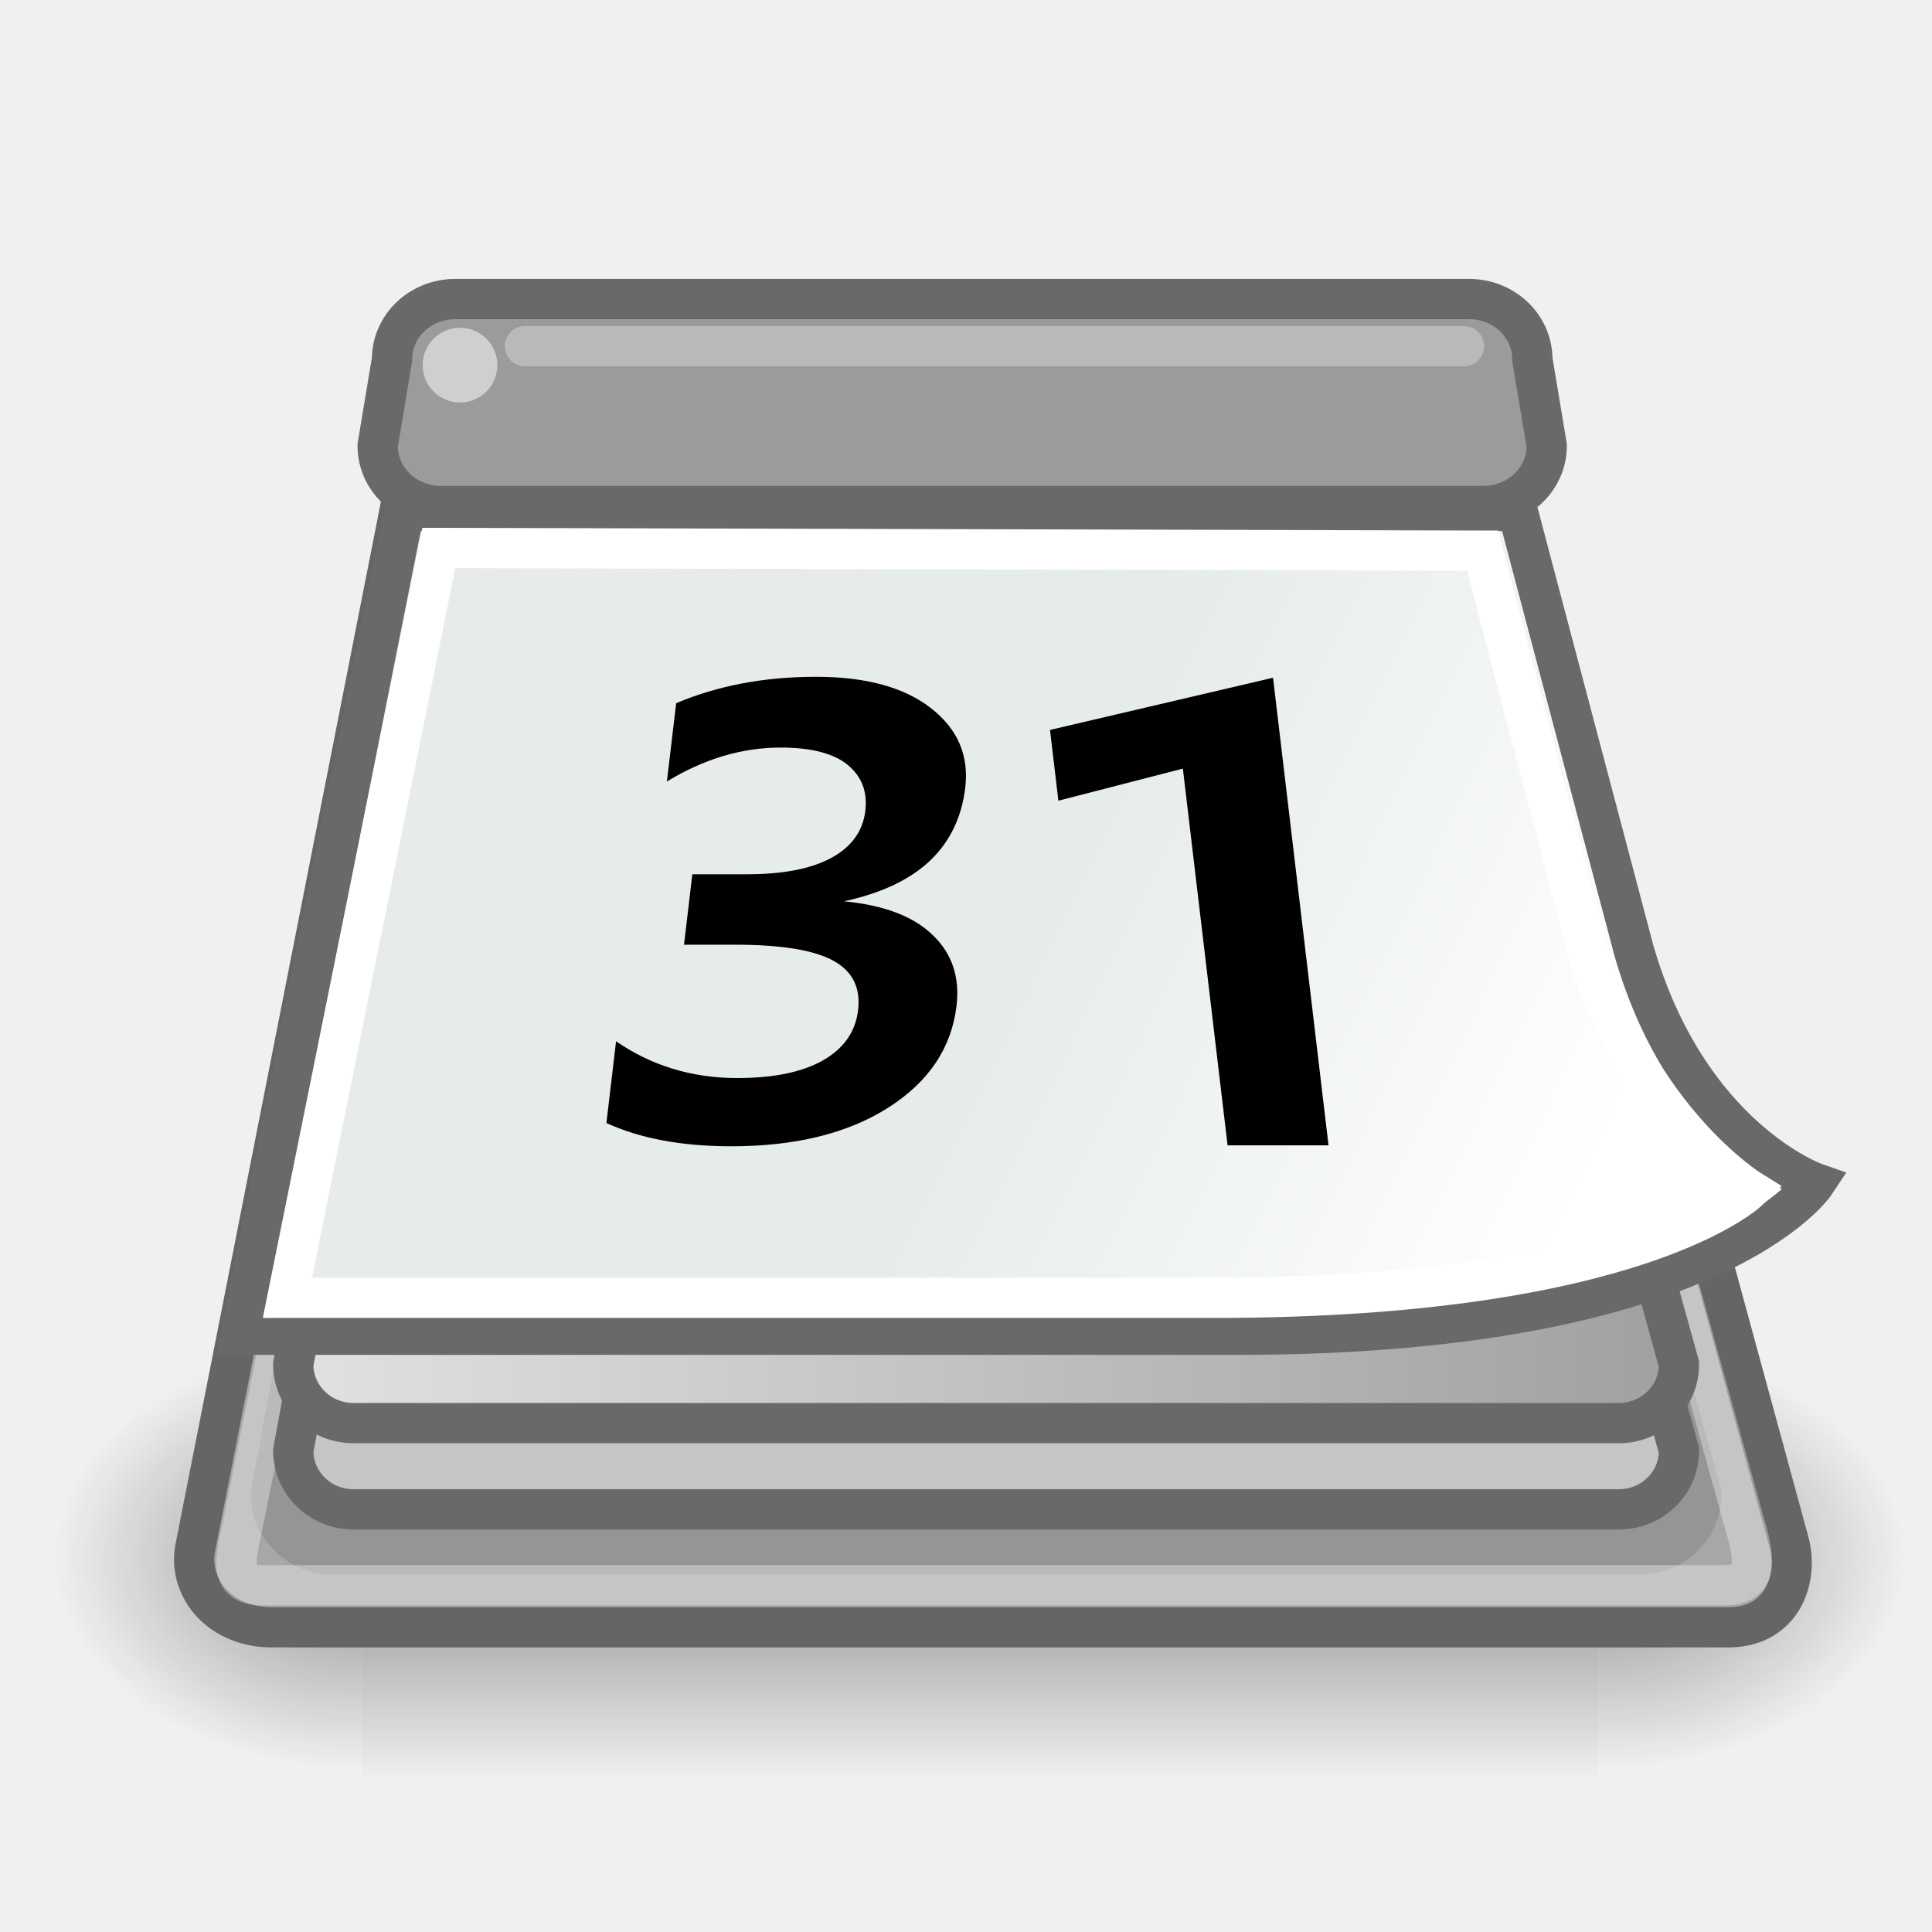
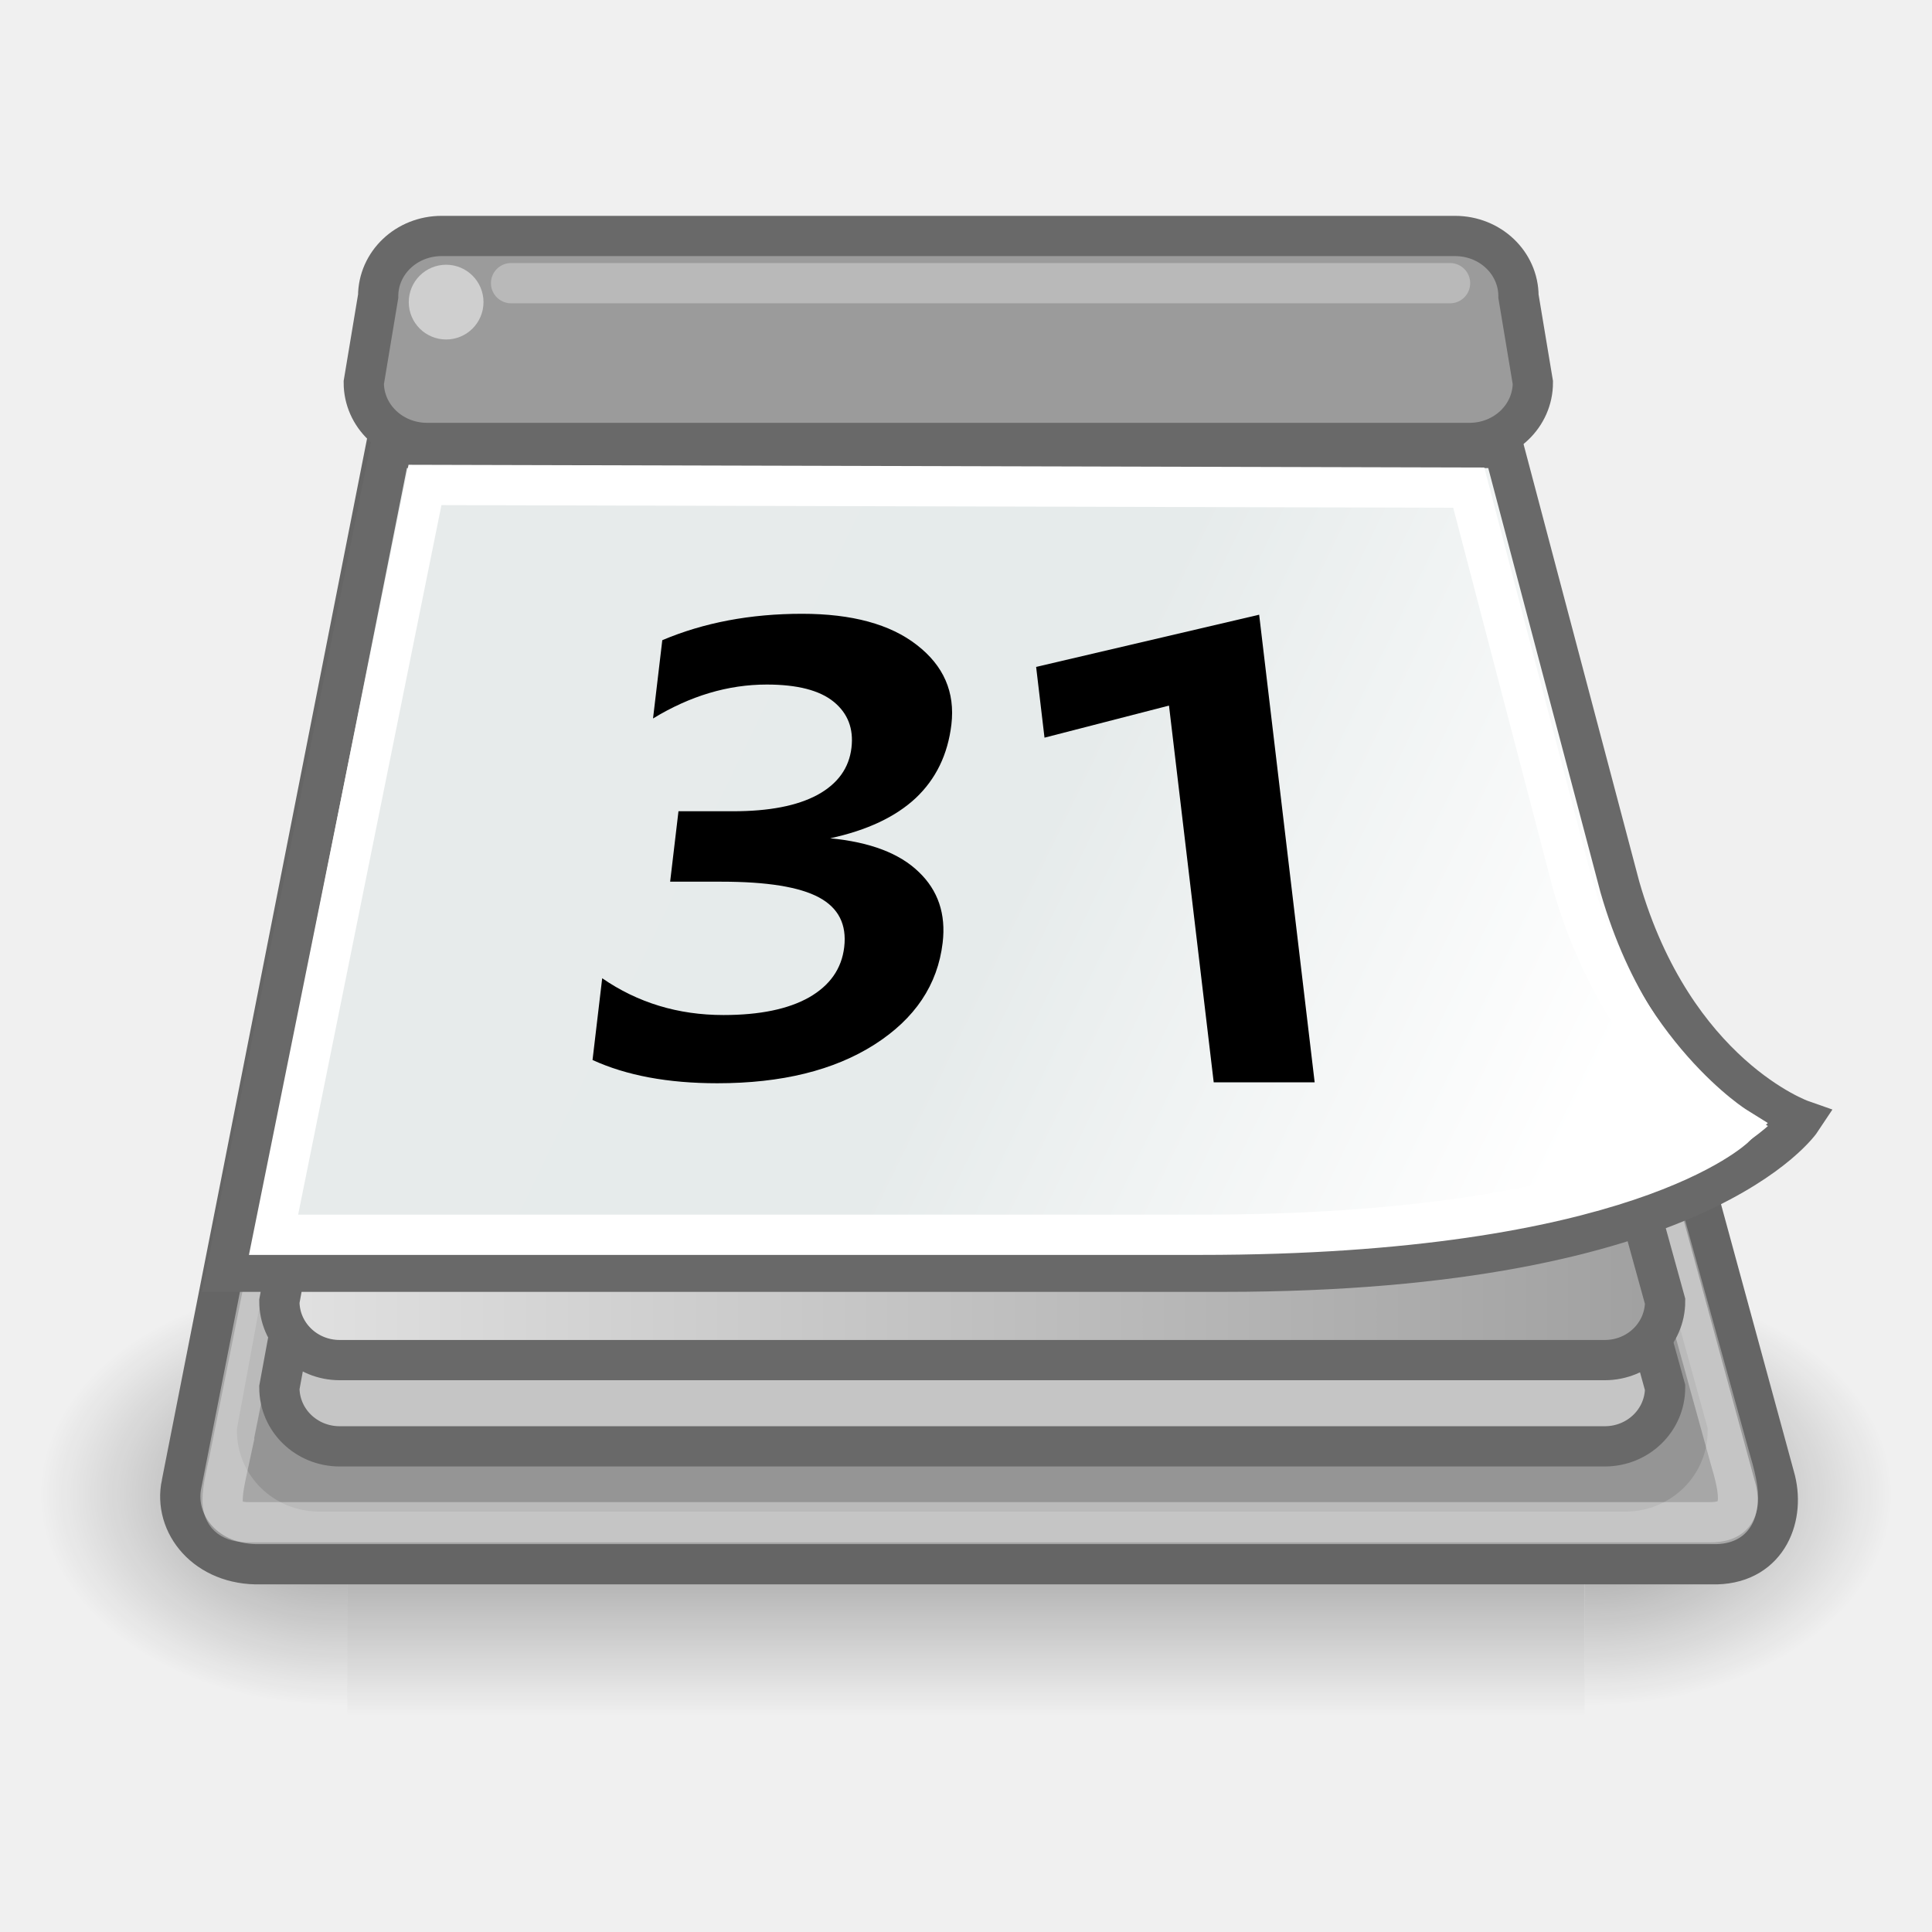
- <svg xmlns="http://www.w3.org/2000/svg" xmlns:xlink="http://www.w3.org/1999/xlink" id="svg1288" viewBox="0 0 48 48">
+ <svg xmlns="http://www.w3.org/2000/svg" xmlns:xlink="http://www.w3.org/1999/xlink" id="svg1288" viewBox="0 0 256 256" version="1.1" width="100%" height="100%">
  <defs id="defs3">
-     <radialGradient id="radialGradient6719" xlink:href="#linearGradient5060" gradientUnits="userSpaceOnUse" cy="486.65" cx="605.71" gradientTransform="matrix(-2.7744 0 0 1.9697 112.76 -872.89)" r="117.14" />
+     <radialGradient id="radialGradient6719" xlink:href="#linearGradient5060" gradientUnits="userSpaceOnUse" cy="486.65" cx="605.71" gradientTransform="matrix(-2.7744,0,0,1.9697,112.76,-872.89)" r="117.14" />
    <linearGradient id="linearGradient5060">
      <stop id="stop5062" style="stop-color:black" offset="0" />
      <stop id="stop5064" style="stop-color:black;stop-opacity:0" offset="1" />
    </linearGradient>
-     <radialGradient id="radialGradient6717" xlink:href="#linearGradient5060" gradientUnits="userSpaceOnUse" cy="486.65" cx="605.71" gradientTransform="matrix(2.7744 0 0 1.9697 -1891.6 -872.89)" r="117.14" />
-     <linearGradient id="linearGradient6715" y2="609.51" gradientUnits="userSpaceOnUse" x2="302.86" gradientTransform="matrix(2.7744 0 0 1.9697 -1892.2 -872.89)" y1="366.65" x1="302.86">
+     <radialGradient id="radialGradient6717" xlink:href="#linearGradient5060" gradientUnits="userSpaceOnUse" cy="486.65" cx="605.71" gradientTransform="matrix(2.7744,0,0,1.9697,-1891.6,-872.89)" r="117.14" />
+     <linearGradient id="linearGradient6715" y2="609.51" gradientUnits="userSpaceOnUse" x2="302.86" gradientTransform="matrix(2.7744,0,0,1.9697,-1892.2,-872.89)" y1="366.65" x1="302.86">
      <stop id="stop5050" style="stop-color:black;stop-opacity:0" offset="0" />
      <stop id="stop5056" style="stop-color:black" offset=".5" />
      <stop id="stop5052" style="stop-color:black;stop-opacity:0" offset="1" />
    </linearGradient>
-     <linearGradient id="linearGradient2569" y2="30.786" gradientUnits="userSpaceOnUse" y1="30.786" gradientTransform="translate(0 .78572)" x2="42.214" x1="6.786">
+     <linearGradient id="linearGradient2569" y2="30.786" gradientUnits="userSpaceOnUse" y1="30.786" gradientTransform="matrix(5.33333,0,0,5.33333,-1.838169,-212.1608)" x2="42.214" x1="6.786">
      <stop id="stop2565" style="stop-color:#e2e2e2" offset="0" />
      <stop id="stop2567" style="stop-color:#9f9f9f" offset="1" />
    </linearGradient>
-     <linearGradient id="linearGradient2582" y2="28.429" gradientUnits="userSpaceOnUse" y1="14.429" gradientTransform="translate(2.0458e-15 .78572)" x2="42.214" x1="13.357">
+     <linearGradient id="linearGradient2582" y2="28.429" gradientUnits="userSpaceOnUse" y1="14.429" gradientTransform="translate(0,0.78572)" x2="42.214" x1="13.357">
      <stop id="stop2528" style="stop-color:#e7ebeb" offset="0" />
      <stop id="stop2534" style="stop-color:#e6ebeb" offset=".5" />
      <stop id="stop2530" style="stop-color:#ffffff" offset="1" />
    </linearGradient>
  </defs>
-   <g id="layer1">
-     <g id="g6707" transform="matrix(.022948 0 0 .022768 44.756 36.743)">
-       <rect id="rect6709" style="opacity:.402;color:black;fill:url(#linearGradient6715)" height="478.36" width="1339.6" y="-150.7" x="-1559.3" />
-       <path id="path6711" style="opacity:.402;color:black;fill:url(#radialGradient6717)" d="m-219.62-150.68v478.33c142.88 0.9 345.4-107.17 345.4-239.2 0-132.02-159.44-239.13-345.4-239.13z" />
-       <path id="path6713" style="opacity:.402;color:black;fill:url(#radialGradient6719)" d="m-1559.3-150.68v478.33c-142.8 0.9-345.4-107.17-345.4-239.2 0-132.02 159.5-239.13 345.4-239.13z" />
+   <g id="layer1" transform="translate(0,208)">
+     <g id="g6707" transform="matrix(0.1223893,0,0,0.1214293,236.8604,-20.38874)">
+       <rect id="rect6709" style="opacity:0.402;color:#000000;fill:url(#linearGradient6715)" height="478.36" width="1339.6" y="-150.7" x="-1559.3" />
+       <path id="path6711" style="opacity:0.402;color:#000000;fill:url(#radialGradient6717)" d="m -219.62,-150.68 v 478.33 c 142.88,0.9 345.4,-107.17 345.4,-239.2 0,-132.02 -159.44,-239.13 -345.4,-239.13 z" />
+       <path id="path6713" style="opacity:0.402;color:#000000;fill:url(#radialGradient6719)" d="m -1559.3,-150.68 v 478.33 c -142.8,0.9 -345.4,-107.17 -345.4,-239.2 0,-132.02 159.5,-239.13 345.4,-239.13 z" />
    </g>
-     <path id="path1316" style="fill-rule:evenodd;stroke:#656565;stroke-width:1px;fill:#a7a7a7" d="m4.857 38.429c-0.214 1 0.607 2.035 1.964 2h36.179c1.286-0.036 1.714-1.215 1.429-2.179l-7.858-28.821-26-0-5.714 29z" />
-     <path id="path2575" style="opacity:.109;fill-rule:evenodd;color:#000000;stroke:#000000;fill:#000000" d="m9.162 30.806h30.232c0.858 0 1.548 0.673 1.548 1.508l1.328 4.801c0 0.835-0.691 1.507-1.548 1.507h-32.444c-0.858 0-1.548-0.672-1.548-1.507l0.885-4.801c0-0.835 0.69-1.508 1.547-1.508z" />
-     <path id="path2520" style="stroke-opacity:.345;stroke:#ffffff;stroke-width:1px;fill:none" d="m6.048 37.806c-0.2 0.932-0.399 1.579 0.475 1.579h36.314c0.916 0 0.742-0.739 0.476-1.639l-7.543-27.274h-24.25l-5.472 27.334z" />
-     <path id="path2518" style="fill-rule:evenodd;color:#000000;stroke:#696969;fill:#c5c5c5" d="m9.642 29.929h29.288c0.83 0 1.499 0.651 1.499 1.46l1.285 4.651c0 0.809-0.668 1.46-1.499 1.46h-31.43c-0.831 0-1.499-0.651-1.499-1.46l0.857-4.651c0-0.809 0.668-1.46 1.499-1.46z" />
-     <path id="rect2225" style="fill-rule:evenodd;color:#000000;stroke:#696969;fill:url(#linearGradient2569)" d="m9.642 27.786h29.288c0.83 0 1.499 0.651 1.499 1.46l1.285 4.651c0 0.809-0.668 1.46-1.499 1.46h-31.43c-0.831 0-1.499-0.651-1.499-1.46l0.857-4.651c0-0.809 0.668-1.46 1.499-1.46z" />
-     <g id="g2578" transform="matrix(.94255 0 0 .94255 -.22262 1.8559)">
-       <path id="path2524" style="fill-rule:evenodd;stroke:#696969;stroke-width:1.061px;fill:url(#linearGradient2582)" d="m10.892 11.5l-4.321 21.714h26.286c12.585 0 15.228-4 15.228-4s-3.357-1.178-4.785-6.143l-3.061-11.571h-29.347z" />
-       <path id="path2571" style="stroke:#ffffff;stroke-width:1.061px;fill:none" d="m11.804 12.475l-3.992 19.765h24.426c11.227 0 14.111-2.851 14.111-2.851s-2.993-1.863-4.294-6.382l-2.738-10.461-27.513-0.071z" />
+     <path id="path1316" style="fill:#a7a7a7;fill-rule:evenodd;stroke:#656565;stroke-width:5.333px" d="m 24.066,-11.397 c -1.142,5.333 3.238,10.853 10.476,10.667 H 227.497 c 6.859,-0.192 9.141,-6.48 7.621,-11.621 l -41.909,-153.712 -138.667,-0.002 -30.474,154.667 z" />
+     <path id="path2575" style="opacity:0.109;color:#000000;fill:#000000;fill-rule:evenodd;stroke:#000000;stroke-width:5.333" d="M 47.028,-52.053 H 208.266 c 4.576,0 8.256,3.589 8.256,8.043 l 7.083,25.605 c 0,4.453 -3.685,8.037 -8.256,8.037 H 42.314 c -4.573,0 -8.254,-3.584 -8.254,-8.037 l 4.719,-25.605 c 0,-4.453 3.681,-8.043 8.252,-8.043 z" />
+     <path id="path2520" style="fill:none;stroke:#ffffff;stroke-width:5.333px;stroke-opacity:0.345" d="m 30.417,-14.719 c -1.066,4.971 -2.126,8.421 2.533,8.421 H 226.625 c 4.885,0 3.957,-3.941 2.539,-8.741 L 188.934,-160.501 H 59.601 L 30.416,-14.719 z" />
+     <path id="path2518" style="color:#000000;fill:#c5c5c5;fill-rule:evenodd;stroke:#696969;stroke-width:5.333" d="M 49.585,-56.73 H 205.787 c 4.427,0 7.995,3.472 7.995,7.787 l 6.853,24.805 c 0,4.315 -3.563,7.787 -7.995,7.787 H 45.014 c -4.431,0 -7.996,-3.472 -7.996,-7.787 l 4.572,-24.805 c 0,-4.315 3.565,-7.787 7.994,-7.787 z" />
+     <path id="rect2225" style="color:#000000;fill:url(#linearGradient2569);fill-rule:evenodd;stroke:#696969;stroke-width:5.333" d="M 49.585,-68.159 H 205.787 c 4.427,0 7.995,3.472 7.995,7.787 l 6.853,24.805 c 0,4.315 -3.563,7.787 -7.995,7.787 H 45.014 c -4.431,0 -7.996,-3.472 -7.996,-7.787 l 4.572,-24.805 c 0,-4.315 3.565,-7.787 7.994,-7.787 z" />
+     <g id="g2578" transform="matrix(5.02693,0,0,5.02693,-3.025469,-206.4531)">
+       <path id="path2524" style="fill:url(#linearGradient2582);fill-rule:evenodd;stroke:#696969;stroke-width:1.061px" d="M 10.892,11.5 6.571,33.214 h 26.286 c 12.585,0 15.228,-4 15.228,-4 0,0 -3.357,-1.178 -4.785,-6.143 L 40.239,11.5 h -29.347 z" />
+       <path id="path2571" style="fill:none;stroke:#ffffff;stroke-width:1.061px" d="M 11.804,12.475 7.812,32.24 h 24.426 c 11.227,0 14.111,-2.851 14.111,-2.851 0,0 -2.993,-1.863 -4.294,-6.382 l -2.738,-10.461 -27.513,-0.071 z" />
    </g>
-     <path id="rect2522" style="fill-rule:evenodd;color:#000000;stroke:#696969;fill:#9b9b9b" d="m11.316 7.429h25.179c0.873 0 1.576 0.669 1.576 1.5l0.357 2.144c0 0.831-0.703 1.499-1.576 1.499h-25.893c-0.874 0-1.577-0.668-1.577-1.499l0.357-2.144c0-0.831 0.703-1.5 1.576-1.5z" />
-     <path id="text2541" style="fill:#000000" d="m20.969 22.393c0.989 0.094 1.723 0.372 2.202 0.836 0.48 0.458 0.678 1.044 0.594 1.758-0.124 1.047-0.689 1.89-1.695 2.531s-2.308 0.961-3.904 0.961c-1.226 0-2.26-0.193-3.1-0.578l0.24-2.031c0.883 0.609 1.888 0.914 3.013 0.914 0.899 0 1.608-0.146 2.126-0.438 0.519-0.297 0.811-0.713 0.874-1.25 0.066-0.562-0.143-0.974-0.627-1.234-0.485-0.261-1.293-0.391-2.425-0.391h-1.273l0.207-1.75h1.358c0.893 0 1.591-0.135 2.094-0.406 0.505-0.276 0.787-0.667 0.846-1.172 0.056-0.474-0.09-0.854-0.44-1.141-0.35-0.286-0.905-0.429-1.665-0.429-0.962 0-1.904 0.281-2.825 0.843l0.23-1.945c1.032-0.437 2.19-0.656 3.472-0.656 1.238 0 2.189 0.258 2.85 0.773 0.669 0.516 0.955 1.175 0.861 1.977-0.089 0.745-0.384 1.354-0.886 1.828-0.502 0.469-1.211 0.802-2.127 1" />
-     <path id="text2545" style="fill:#000000" d="m33.007 28.456h-2.508l-1.111-9.36-3.093 0.797-0.208-1.758 5.541-1.297 1.379 11.618" />
-     <path id="path2559" style="opacity:.526;fill-rule:evenodd;color:#000000;fill:#fefefe" d="m12.857 9.929a1.357 1.357 0 1 1 -2.714 0 1.357 1.357 0 1 1 2.714 0z" transform="matrix(.68421 0 0 .68421 3.5602 2.2782)" />
-     <path id="path2561" style="opacity:.303;stroke:#ffffff;stroke-linecap:round;stroke-width:1px;fill:none" d="m13.042 8.601h23.329" />
+     <path id="rect2522" style="color:#000000;fill:#9b9b9b;fill-rule:evenodd;stroke:#696969;stroke-width:5.333" d="M 58.514,-176.732 H 192.802 c 4.656,0 8.405,3.566 8.405,7.997 l 1.904,11.434 c 0,4.432 -3.749,7.995 -8.405,7.995 H 56.61 c -4.661,0 -8.408,-3.563 -8.408,-7.995 l 1.905,-11.434 c 0,-4.431 3.751,-7.997 8.407,-7.997 z" />
+     <path id="text2541" style="fill:#000000" d="m 109.996,-96.922 c 5.275,0.501 9.189,1.984 11.744,4.459 2.56,2.443 3.616,5.568 3.168,9.376 -0.661,5.584 -3.675,10.08 -9.04,13.499 -5.365,3.419 -12.309,5.125 -20.821,5.125 -6.539,0 -12.053,-1.029 -16.533,-3.083 l 1.28,-10.832 c 4.709,3.248 10.069,4.875 16.069,4.875 4.795,0 8.576,-0.779 11.339,-2.336 2.768,-1.584 4.325,-3.803 4.661,-6.667 0.352,-2.997 -0.763,-5.195 -3.344,-6.581 -2.587,-1.392 -6.896,-2.085 -12.933,-2.085 h -6.789 l 1.104,-9.333 h 7.243 c 4.763,0 8.485,-0.72 11.168,-2.165 2.693,-1.472 4.197,-3.557 4.512,-6.251 0.299,-2.528 -0.48,-4.555 -2.347,-6.085 -1.867,-1.525 -4.827,-2.288 -8.88,-2.288 -5.131,0 -10.155,1.499 -15.067,4.496 l 1.227,-10.373 c 5.504,-2.331 11.68,-3.499 18.517,-3.499 6.603,0 11.675,1.376 15.2,4.123 3.568,2.752 5.093,6.267 4.592,10.544 -0.475,3.973 -2.048,7.221 -4.725,9.749 -2.677,2.501 -6.459,4.277 -11.344,5.333" />
+     <path id="text2545" style="fill:#000000" d="m 174.199,-64.586 h -13.376 l -5.925,-49.92 -16.496,4.251 -1.109,-9.376 29.552,-6.917 7.355,61.963" />
+     <path id="path2559" style="opacity:0.526;color:#000000;fill:#fefefe;fill-rule:evenodd" d="m 12.857,9.929 a 1.357,1.357 0 1 1 -2.714,0 1.357,1.357 0 1 1 2.714,0 z" transform="matrix(3.649118,0,0,3.649118,17.14955,-204.2009)" />
+     <path id="path2561" style="opacity:0.303;fill:none;stroke:#ffffff;stroke-width:5.333px;stroke-linecap:round" d="M 67.719,-170.479 H 192.14" />
  </g>
</svg>
